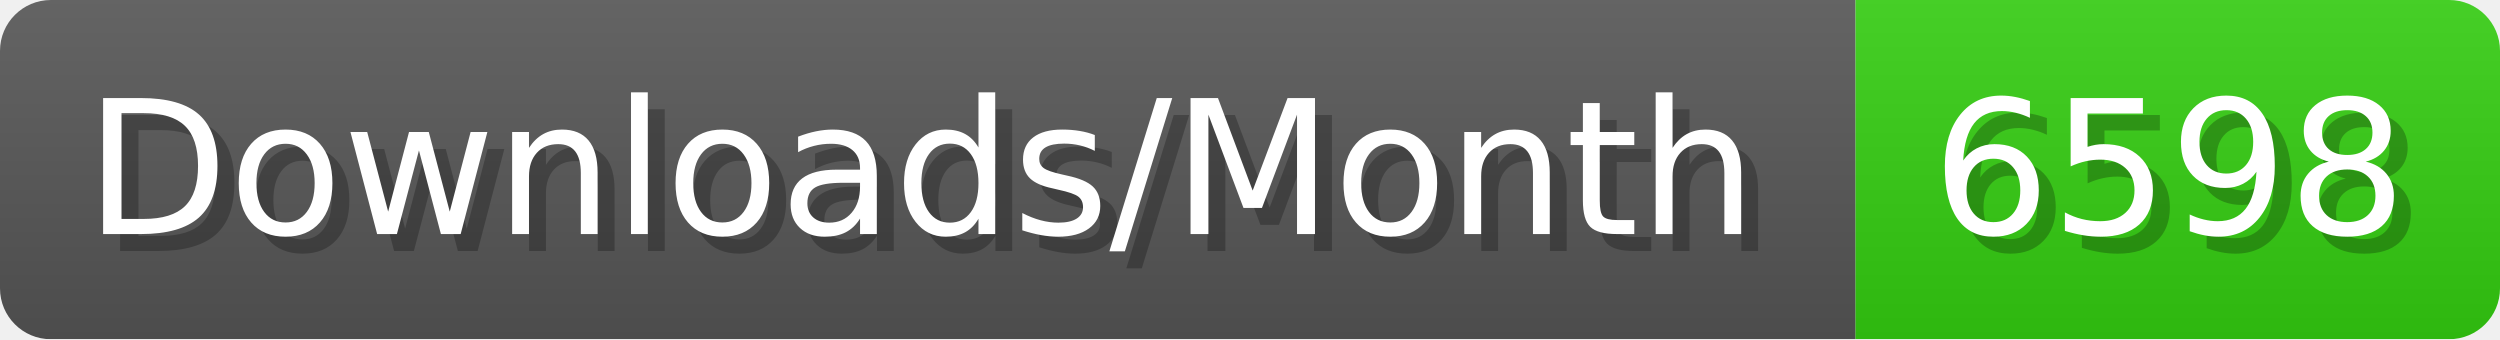
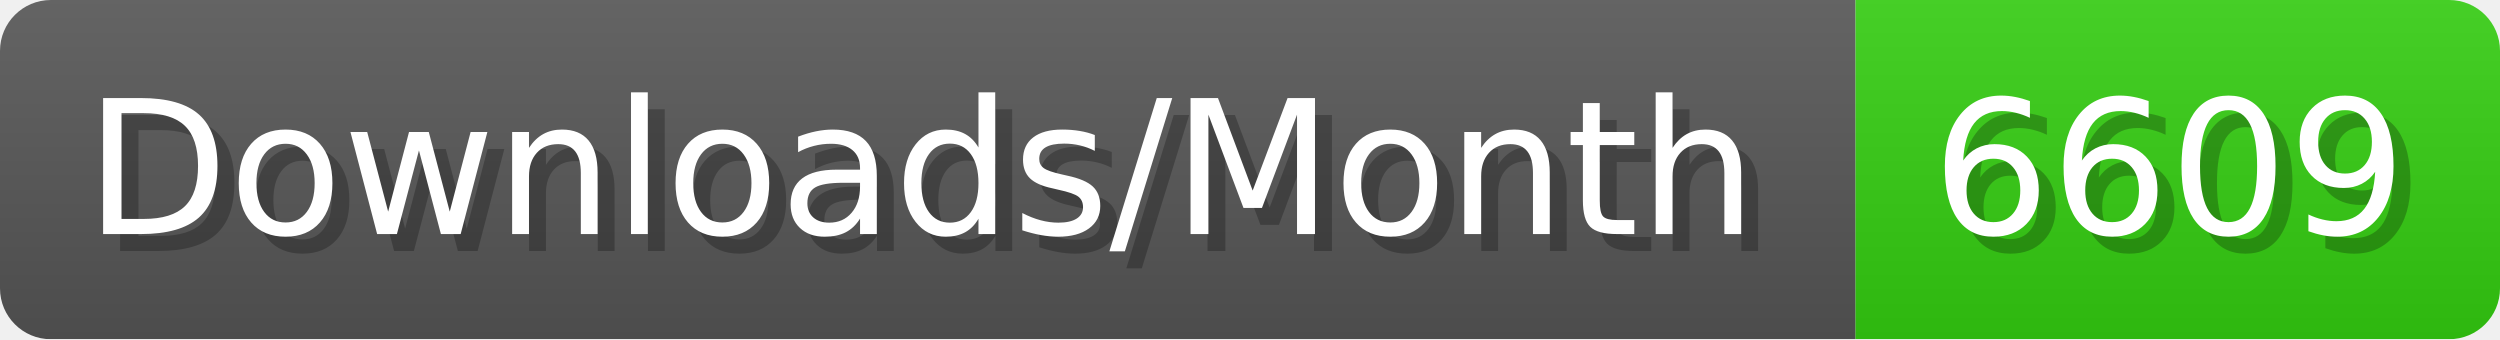
- <svg xmlns="http://www.w3.org/2000/svg" width="147.4" height="20" viewBox="0 0 1474 200" role="img" aria-label="Downloads/Month: 6598">
+ <svg xmlns="http://www.w3.org/2000/svg" width="147.4" height="20" viewBox="0 0 1474 200" role="img" aria-label="Downloads/Month: 6609">
  <linearGradient id="YlXUI" x2="0" y2="100%">
    <stop offset="0" stop-opacity=".1" stop-color="#EEE" />
    <stop offset="1" stop-opacity=".1" />
  </linearGradient>
  <mask id="JHhop">
    <rect width="1474" height="200" rx="30" fill="#FFF" />
  </mask>
  <g mask="url(#JHhop)">
    <rect width="1094" height="200" fill="#555" />
    <rect width="380" height="200" fill="#3C1" x="1094" />
    <rect width="1474" height="200" fill="url(#YlXUI)" />
  </g>
  <g aria-hidden="true" fill="#fff" text-anchor="start" font-family="Verdana,DejaVu Sans,sans-serif" font-size="110">
    <text x="60" y="148" textLength="994" fill="#000" opacity="0.25">Downloads/Month</text>
    <text x="50" y="138" textLength="994">Downloads/Month</text>
-     <text x="1149" y="148" textLength="280" fill="#000" opacity="0.25">6598</text>
-     <text x="1139" y="138" textLength="280">6598</text>
+     <text x="1149" y="148" textLength="280" fill="#000" opacity="0.25">6609</text>
+     <text x="1139" y="138" textLength="280">6609</text>
  </g>
</svg>
